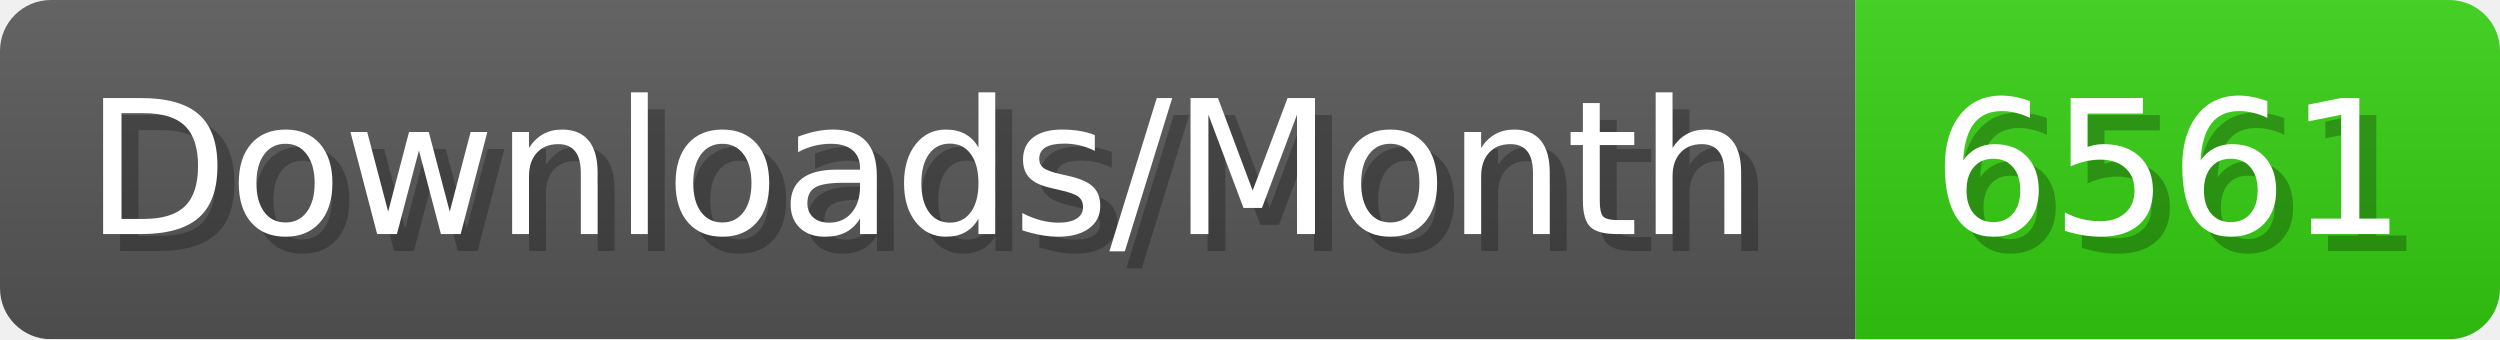
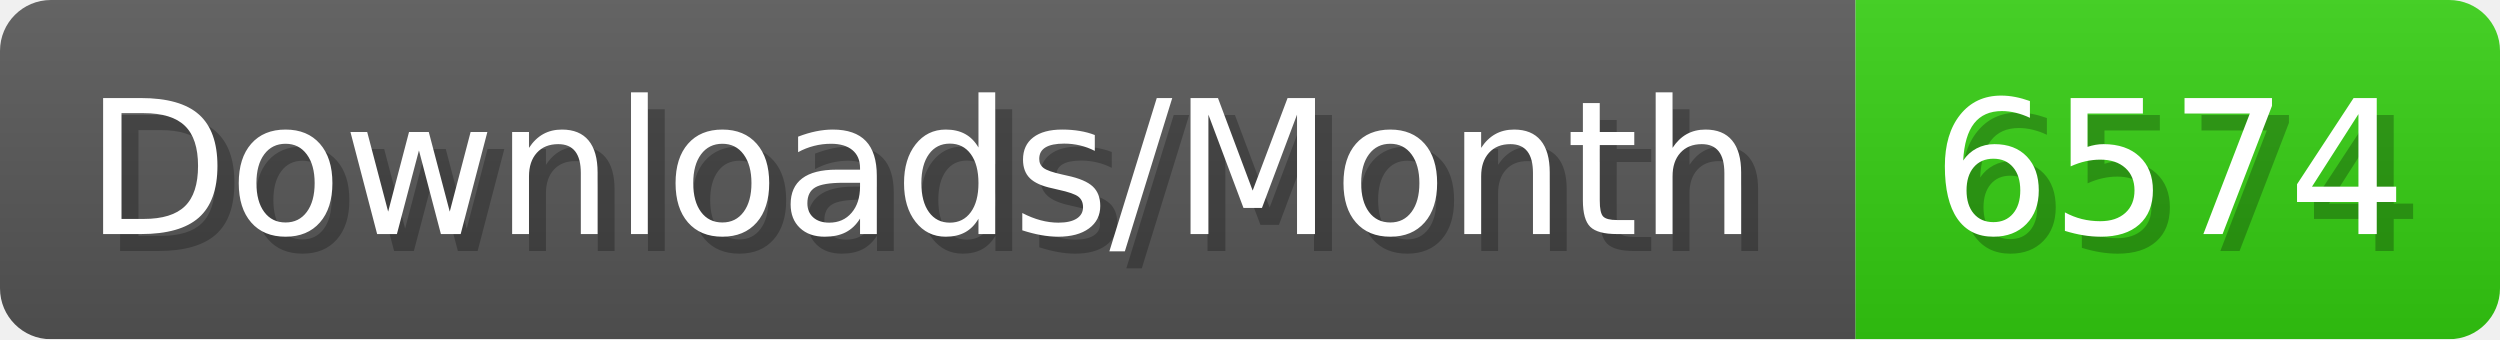
- <svg xmlns="http://www.w3.org/2000/svg" width="147.4" height="20" viewBox="0 0 1474 200" role="img" aria-label="Downloads/Month: 6561">
+ <svg xmlns="http://www.w3.org/2000/svg" width="147.4" height="20" viewBox="0 0 1474 200" role="img" aria-label="Downloads/Month: 6574">
  <linearGradient id="YlXUI" x2="0" y2="100%">
    <stop offset="0" stop-opacity=".1" stop-color="#EEE" />
    <stop offset="1" stop-opacity=".1" />
  </linearGradient>
  <mask id="JHhop">
    <rect width="1474" height="200" rx="30" fill="#FFF" />
  </mask>
  <g mask="url(#JHhop)">
    <rect width="1094" height="200" fill="#555" />
    <rect width="380" height="200" fill="#3C1" x="1094" />
    <rect width="1474" height="200" fill="url(#YlXUI)" />
  </g>
  <g aria-hidden="true" fill="#fff" text-anchor="start" font-family="Verdana,DejaVu Sans,sans-serif" font-size="110">
    <text x="60" y="148" textLength="994" fill="#000" opacity="0.25">Downloads/Month</text>
    <text x="50" y="138" textLength="994">Downloads/Month</text>
-     <text x="1149" y="148" textLength="280" fill="#000" opacity="0.25">6561</text>
-     <text x="1139" y="138" textLength="280">6561</text>
+     <text x="1149" y="148" textLength="280" fill="#000" opacity="0.25">6574</text>
+     <text x="1139" y="138" textLength="280">6574</text>
  </g>
</svg>
